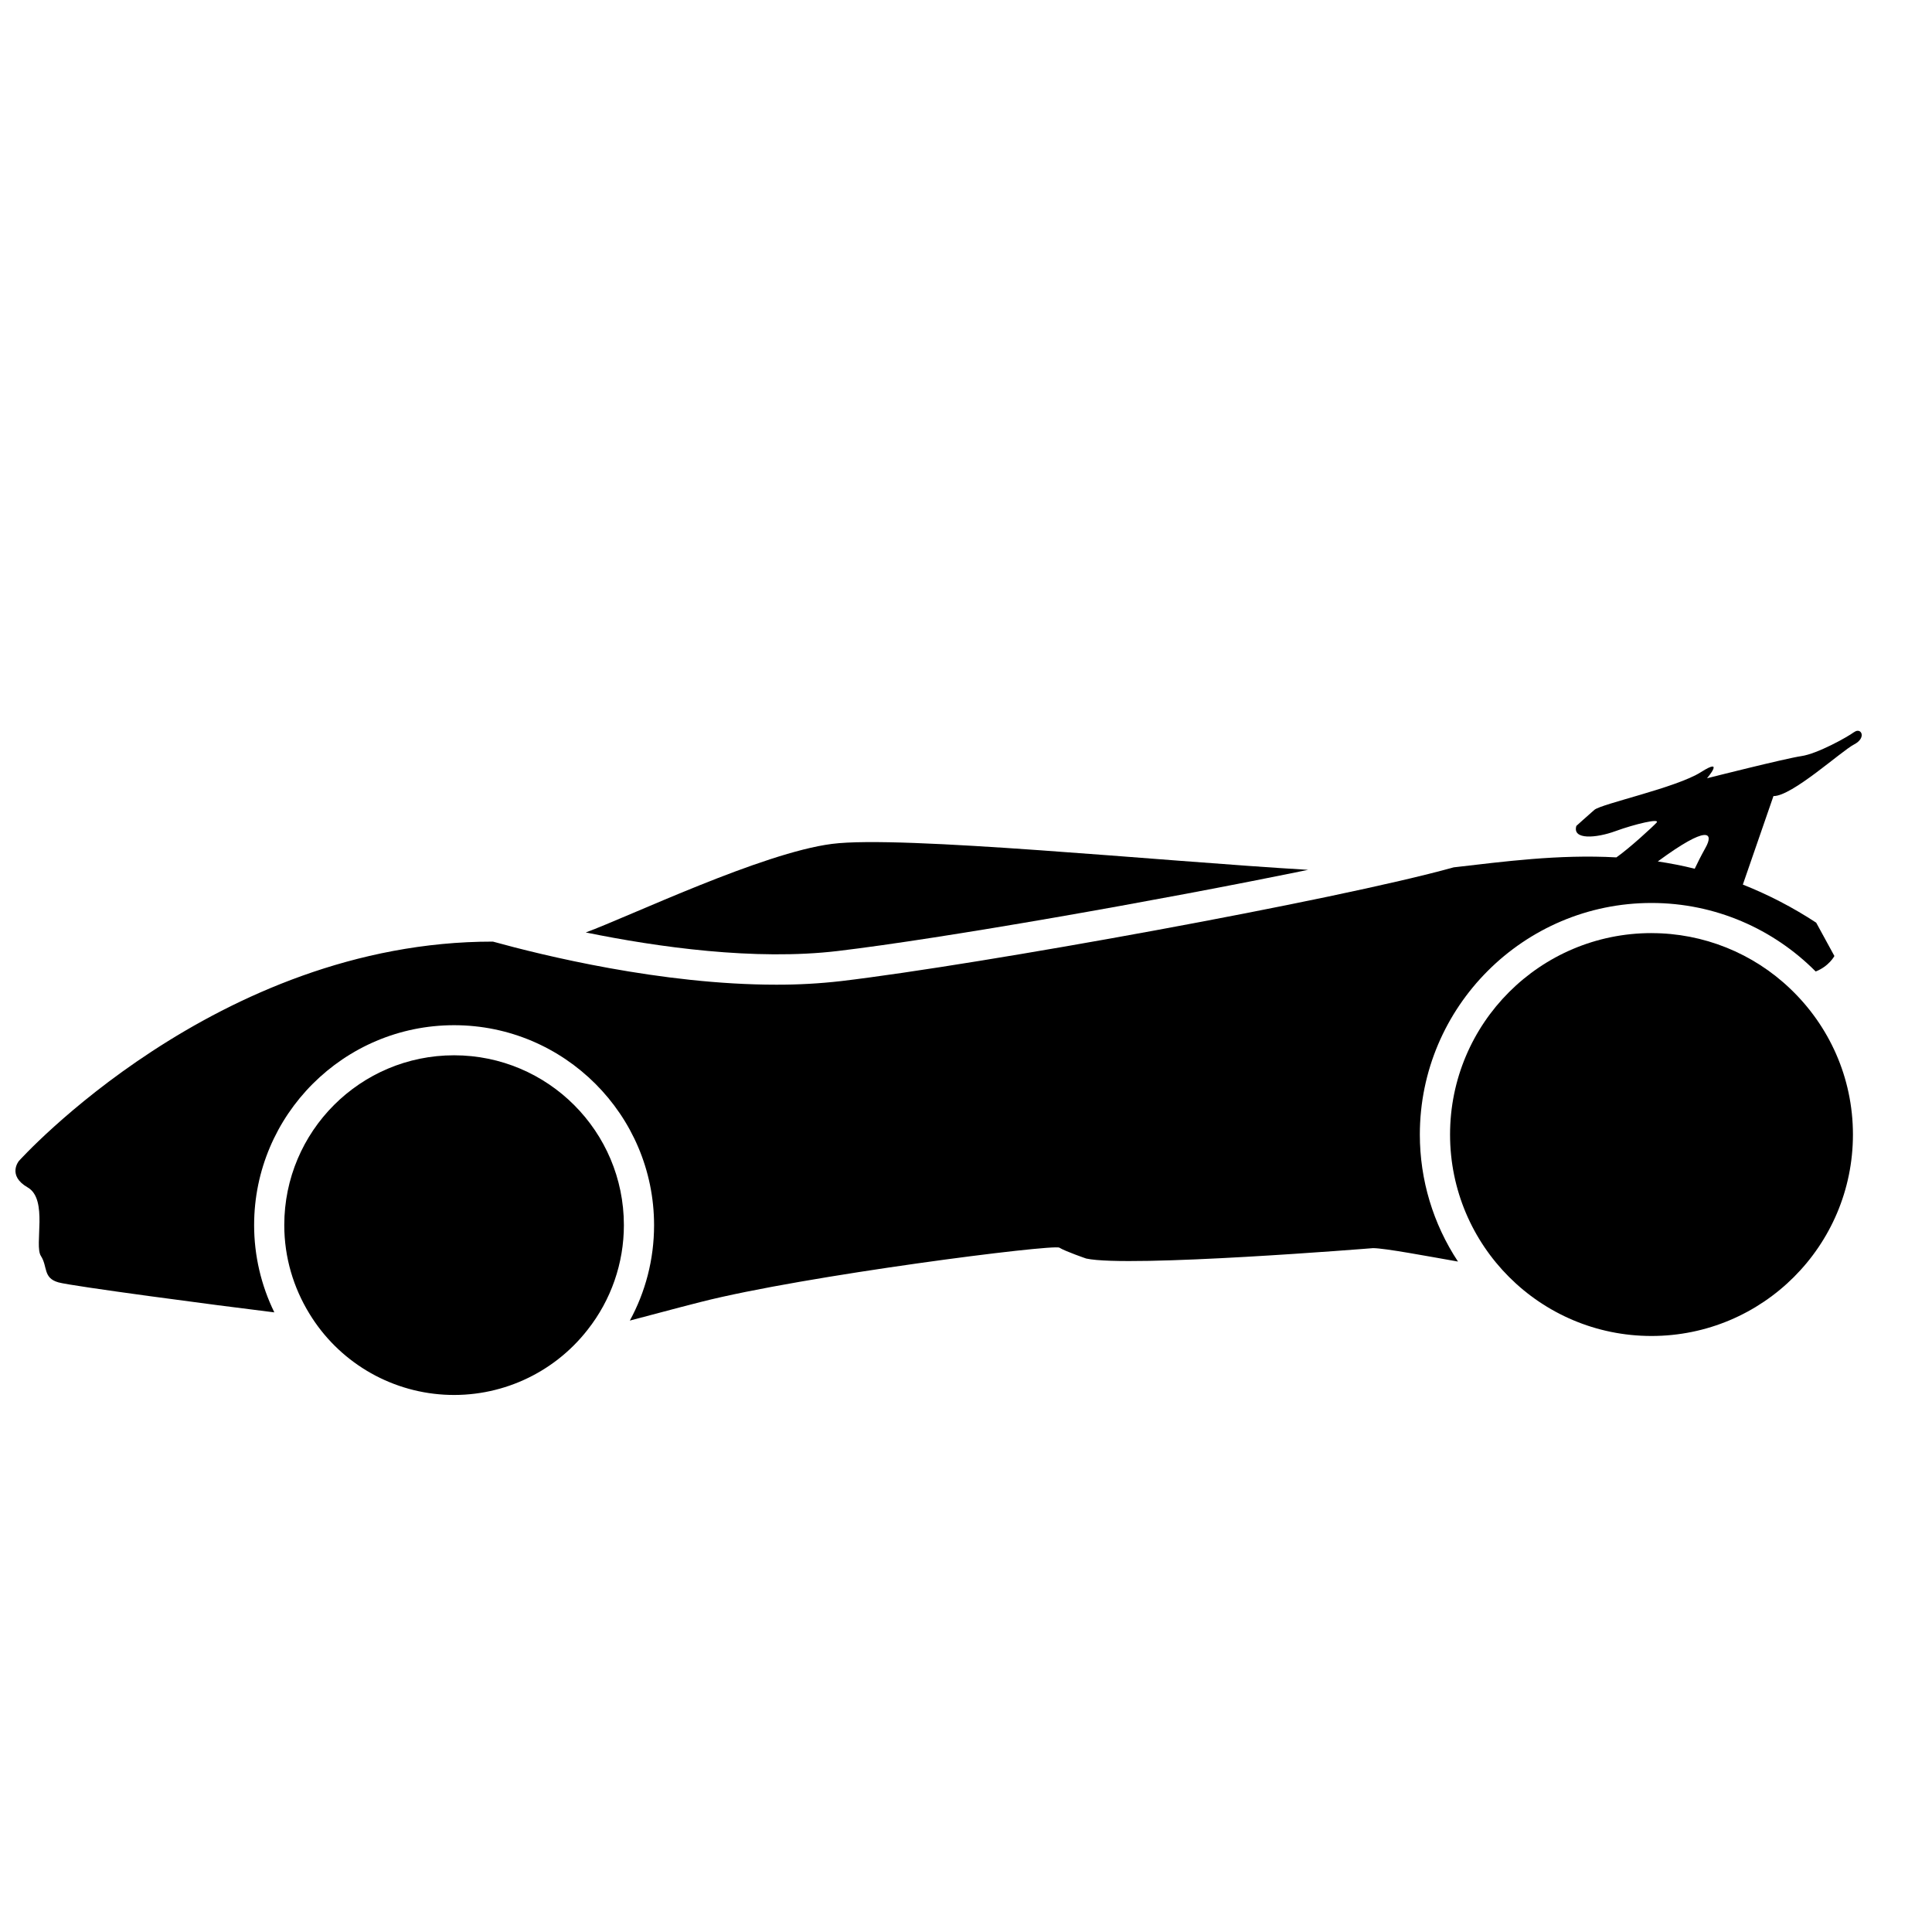
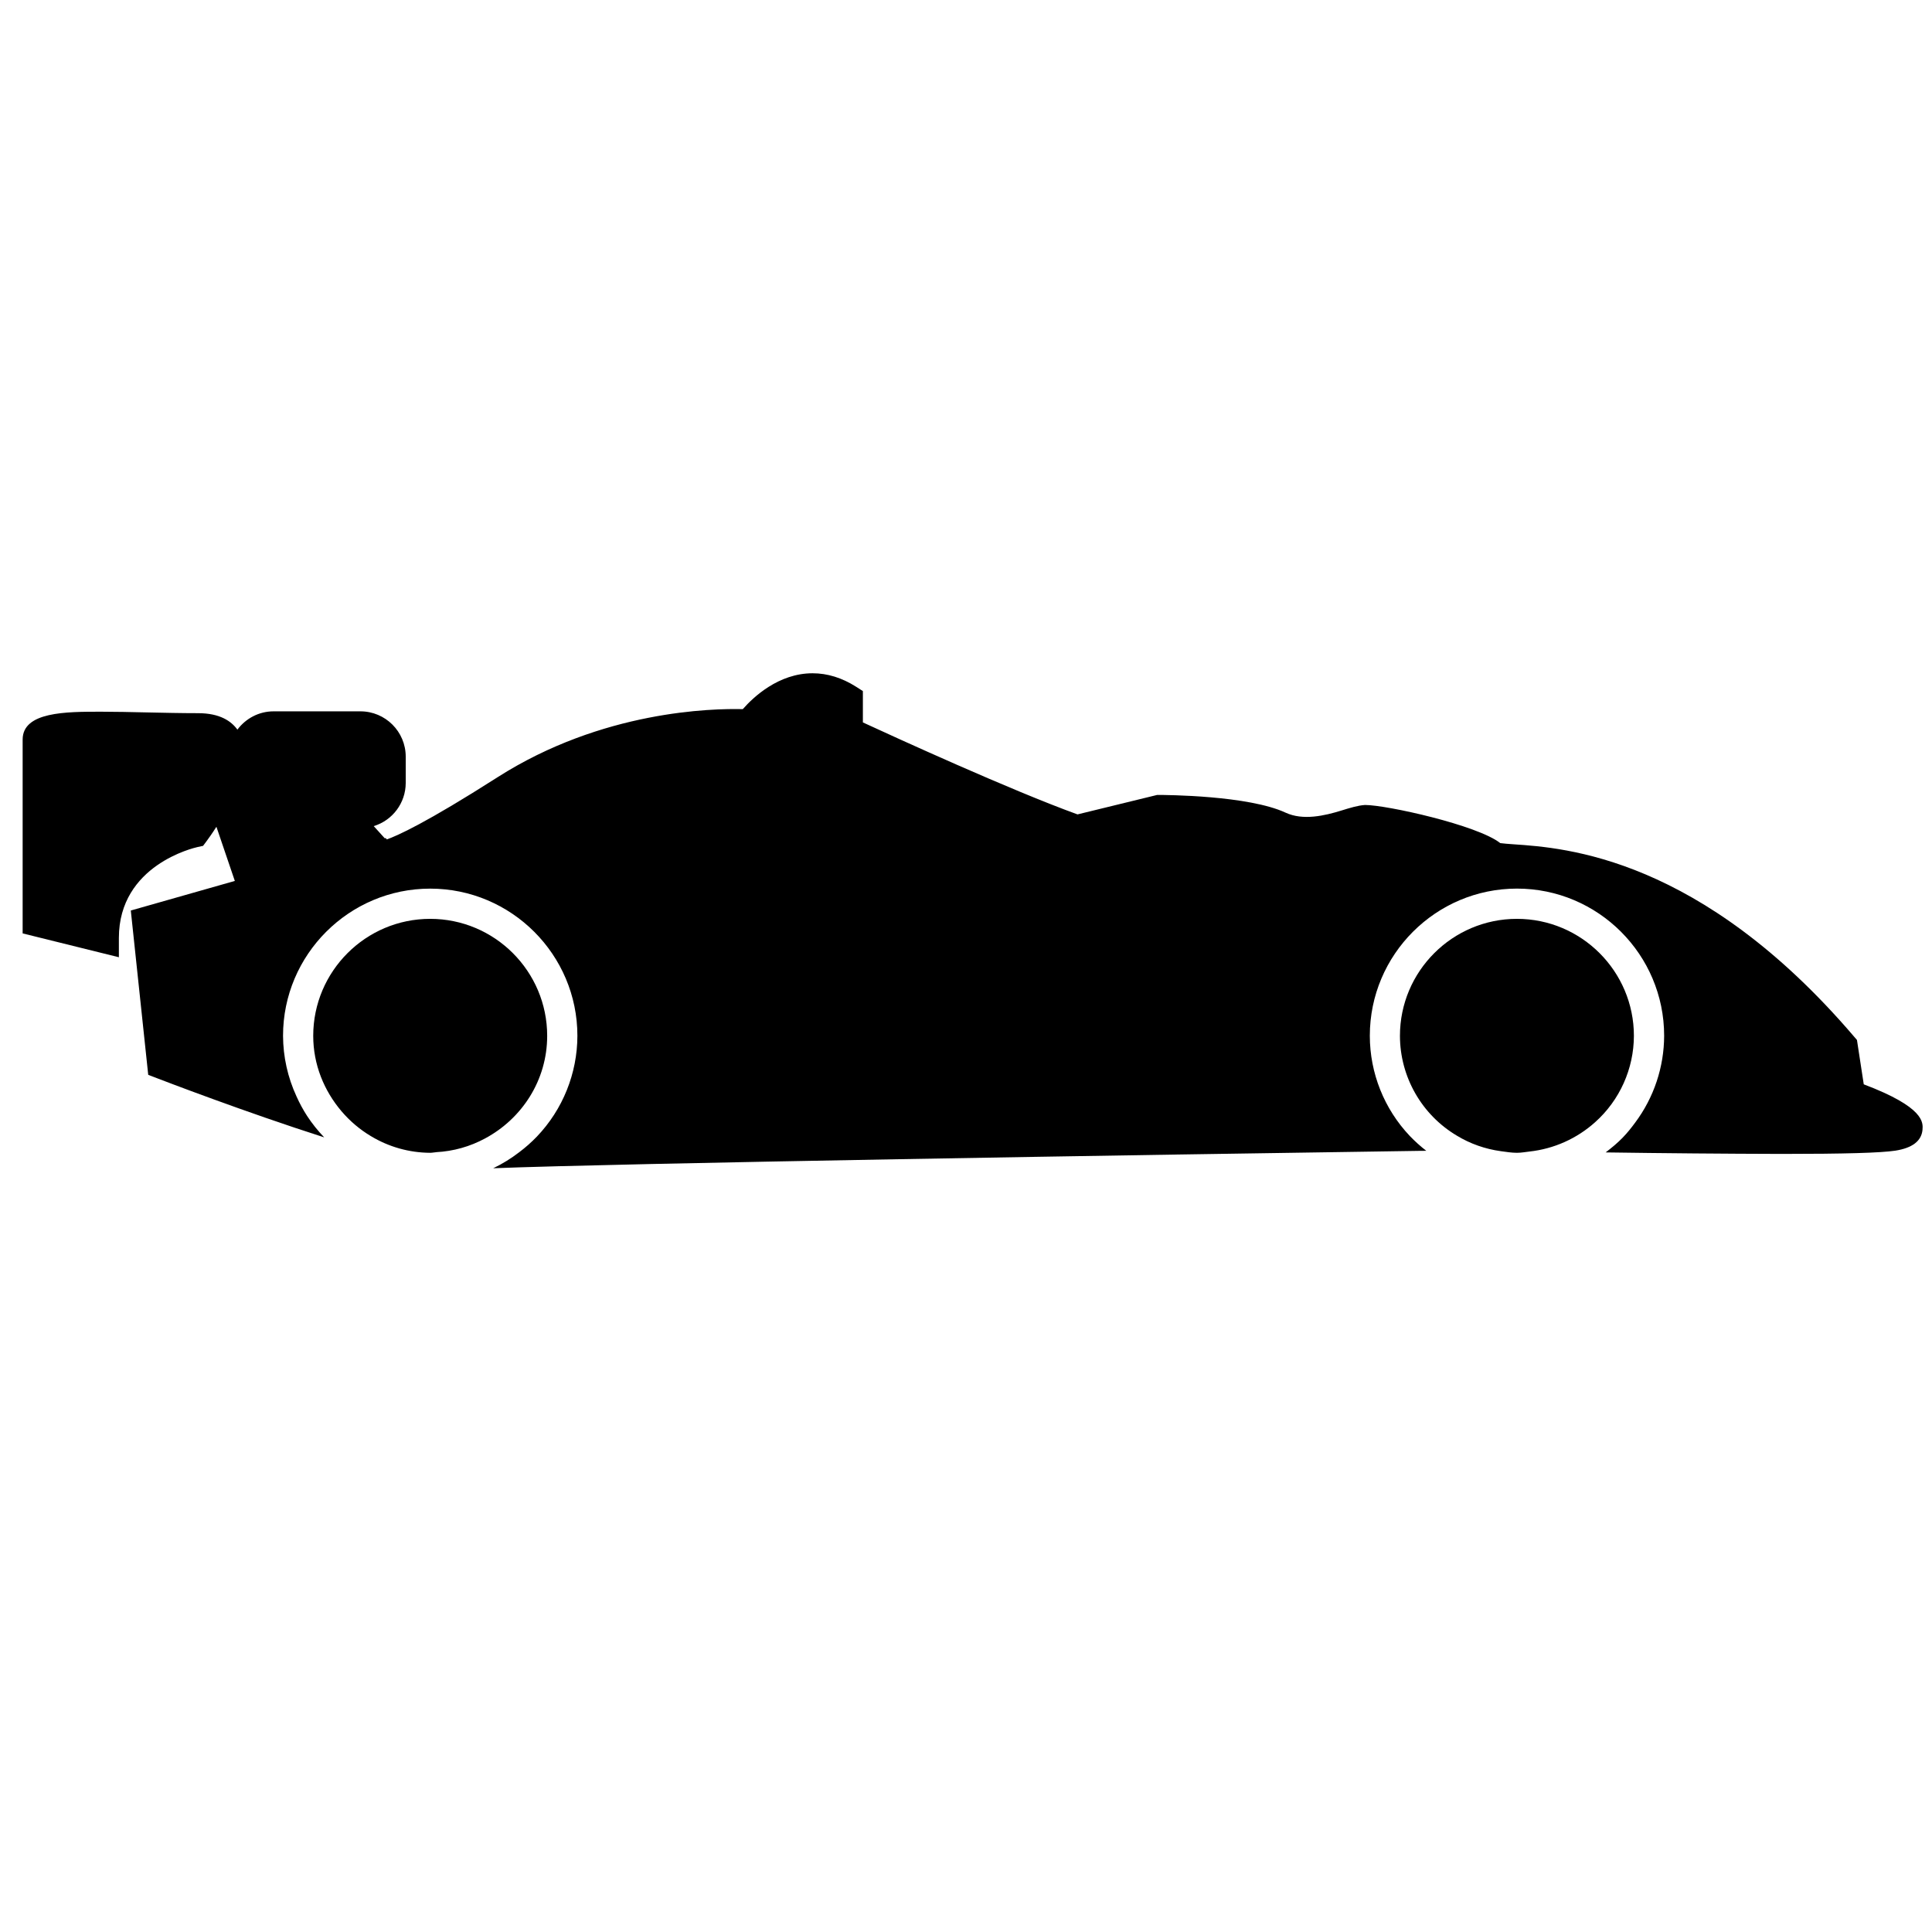
<svg xmlns="http://www.w3.org/2000/svg" viewBox="0 0 64 64">
-   <path d="M43.34 28.815c-4.934-.29-13.497-1.153-15.778-.86-2.31.294-6.7 2.397-8.158 2.934 2.39.487 5.604.94 8.35.614 3.473-.414 10.572-1.66 15.586-2.69z" />
-   <path d="M61.422 24.25c-.234.172-1.22.72-1.75.797s-3.125.734-3.125.734.61-.718-.203-.202-3.297 1.047-3.53 1.25-.595.53-.595.53c-.142.47.655.407 1.296.173s1.5-.437 1.36-.28c-.116.127-.9.85-1.33 1.15-1.922-.106-3.73.14-5.39.33-3.892 1.086-15.66 3.217-20.284 3.767a18.4 18.4 0 0 1-2.156.12c-3.81 0-7.786-.984-9.386-1.427C7.162 31.185.625 38.46.625 38.46s-.396.48.292.875.208 1.917.438 2.27c.23.355.062.73.583.876.43.122 5.188.754 7.15.993a6.572 6.572 0 0 1-.67-2.888c0-3.653 2.97-6.625 6.624-6.625s6.625 2.972 6.625 6.625c0 1.143-.29 2.22-.803 3.16.68-.176 1.456-.39 2.355-.618 3.437-.875 11.67-1.922 11.874-1.797s.89.36.89.36c1.423.31 9.5-.345 9.5-.345.388 0 1.818.27 2.815.445a7.623 7.623 0 0 1-1.264-4.206c0-4.23 3.442-7.673 7.673-7.673 2.124 0 4.05.87 5.44 2.27.443-.174.62-.513.62-.513l-.603-1.104a13.5 13.5 0 0 0-2.43-1.262l1.014-2.932c.61.01 2.25-1.493 2.673-1.712s.233-.578 0-.406zm-6.505 4.286c1.672-1.232 1.856-.948 1.583-.458-.16.287-.28.53-.36.7-.412-.104-.82-.18-1.223-.242z" />
-   <path d="M15.042 34.958a5.624 5.624 0 0 0-5.625 5.625c0 1.075.307 2.075.83 2.93a5.61 5.61 0 0 0 9.216.54 5.592 5.592 0 0 0 1.204-3.47 5.626 5.626 0 0 0-5.625-5.625zM54.708 30.91a6.673 6.673 0 1 0 6.673 6.674c0-1.9-.797-3.61-2.072-4.826a6.642 6.642 0 0 0-4.6-1.847z" />
+   <path d="M61.74 35.924l-.226-1.474-.093-.108c-5.087-5.953-9.582-6.258-11.273-6.373-.17-.013-.356-.025-.45-.04-.752-.596-3.767-1.263-4.477-1.263h-.004c-.24.016-.497.096-.768.18-.573.178-1.286.342-1.863.074-1.23-.57-3.946-.587-4.252-.587l-2.64.645c-2.204-.798-6.033-2.55-7.11-3.047v-1.038l-.23-.147c-.464-.294-.946-.443-1.436-.443-1.128 0-1.963.79-2.312 1.188-1.004-.024-4.655.043-8.124 2.256-2.38 1.52-3.33 1.942-3.67 2.06l-.033-.046-.032.01-.367-.405a1.496 1.496 0 0 0 1.06-1.427v-.875c0-.827-.673-1.5-1.5-1.5H9.062c-.49 0-.924.24-1.198.606-.2-.277-.573-.545-1.302-.545-.554 0-1.13-.013-1.69-.025-.535-.012-1.056-.024-1.528-.024-1.156 0-2.594 0-2.594.924v6.42l3.188.79v-.64c0-2.417 2.498-2.985 2.604-3.01l.185-.04.112-.15c.064-.086.19-.262.33-.482l.61 1.794-3.446.98.577 5.443.286.11c.19.073 2.903 1.117 5.544 1.962a4.92 4.92 0 0 1-.567-.71 4.78 4.78 0 0 1-.35-.645 4.834 4.834 0 0 1-.447-2.01c0-2.688 2.187-4.875 4.875-4.875s4.876 2.187 4.876 4.875a4.848 4.848 0 0 1-1.343 3.34 4.88 4.88 0 0 1-.586.518 4.834 4.834 0 0 1-.86.53c4.172-.165 21.356-.442 30.672-.576l.238-.002a4.93 4.93 0 0 1-.548-.493 4.834 4.834 0 0 1-1.323-3.317c0-2.69 2.187-4.876 4.875-4.876s4.875 2.187 4.875 4.875a4.83 4.83 0 0 1-.96 2.877c-.127.172-.26.34-.41.494-.173.18-.368.34-.568.493a496.6 496.6 0 0 0 5.834.05c2.086 0 3.282-.035 3.762-.108.56-.087.864-.318.9-.687.02-.246.068-.748-1.945-1.51z" />
+   <path d="M14.448 38.167a3.817 3.817 0 0 0 1.623-.456c1.217-.653 2.055-1.923 2.055-3.398 0-2.137-1.738-3.875-3.875-3.875s-3.875 1.738-3.875 3.875c0 .957.362 1.822.938 2.5.276.323.6.6.968.82a3.83 3.83 0 0 0 1.97.555c.068 0 .13-.016.198-.02zM50.25 38.188c.143 0 .28-.027.418-.042a3.89 3.89 0 0 0 2.173-.972 3.85 3.85 0 0 0 1.284-2.86c0-2.138-1.738-3.876-3.875-3.876s-3.875 1.738-3.875 3.875a3.855 3.855 0 0 0 1.89 3.31c.438.265.93.44 1.456.512.176.023.35.053.53.053z" />
</svg>
